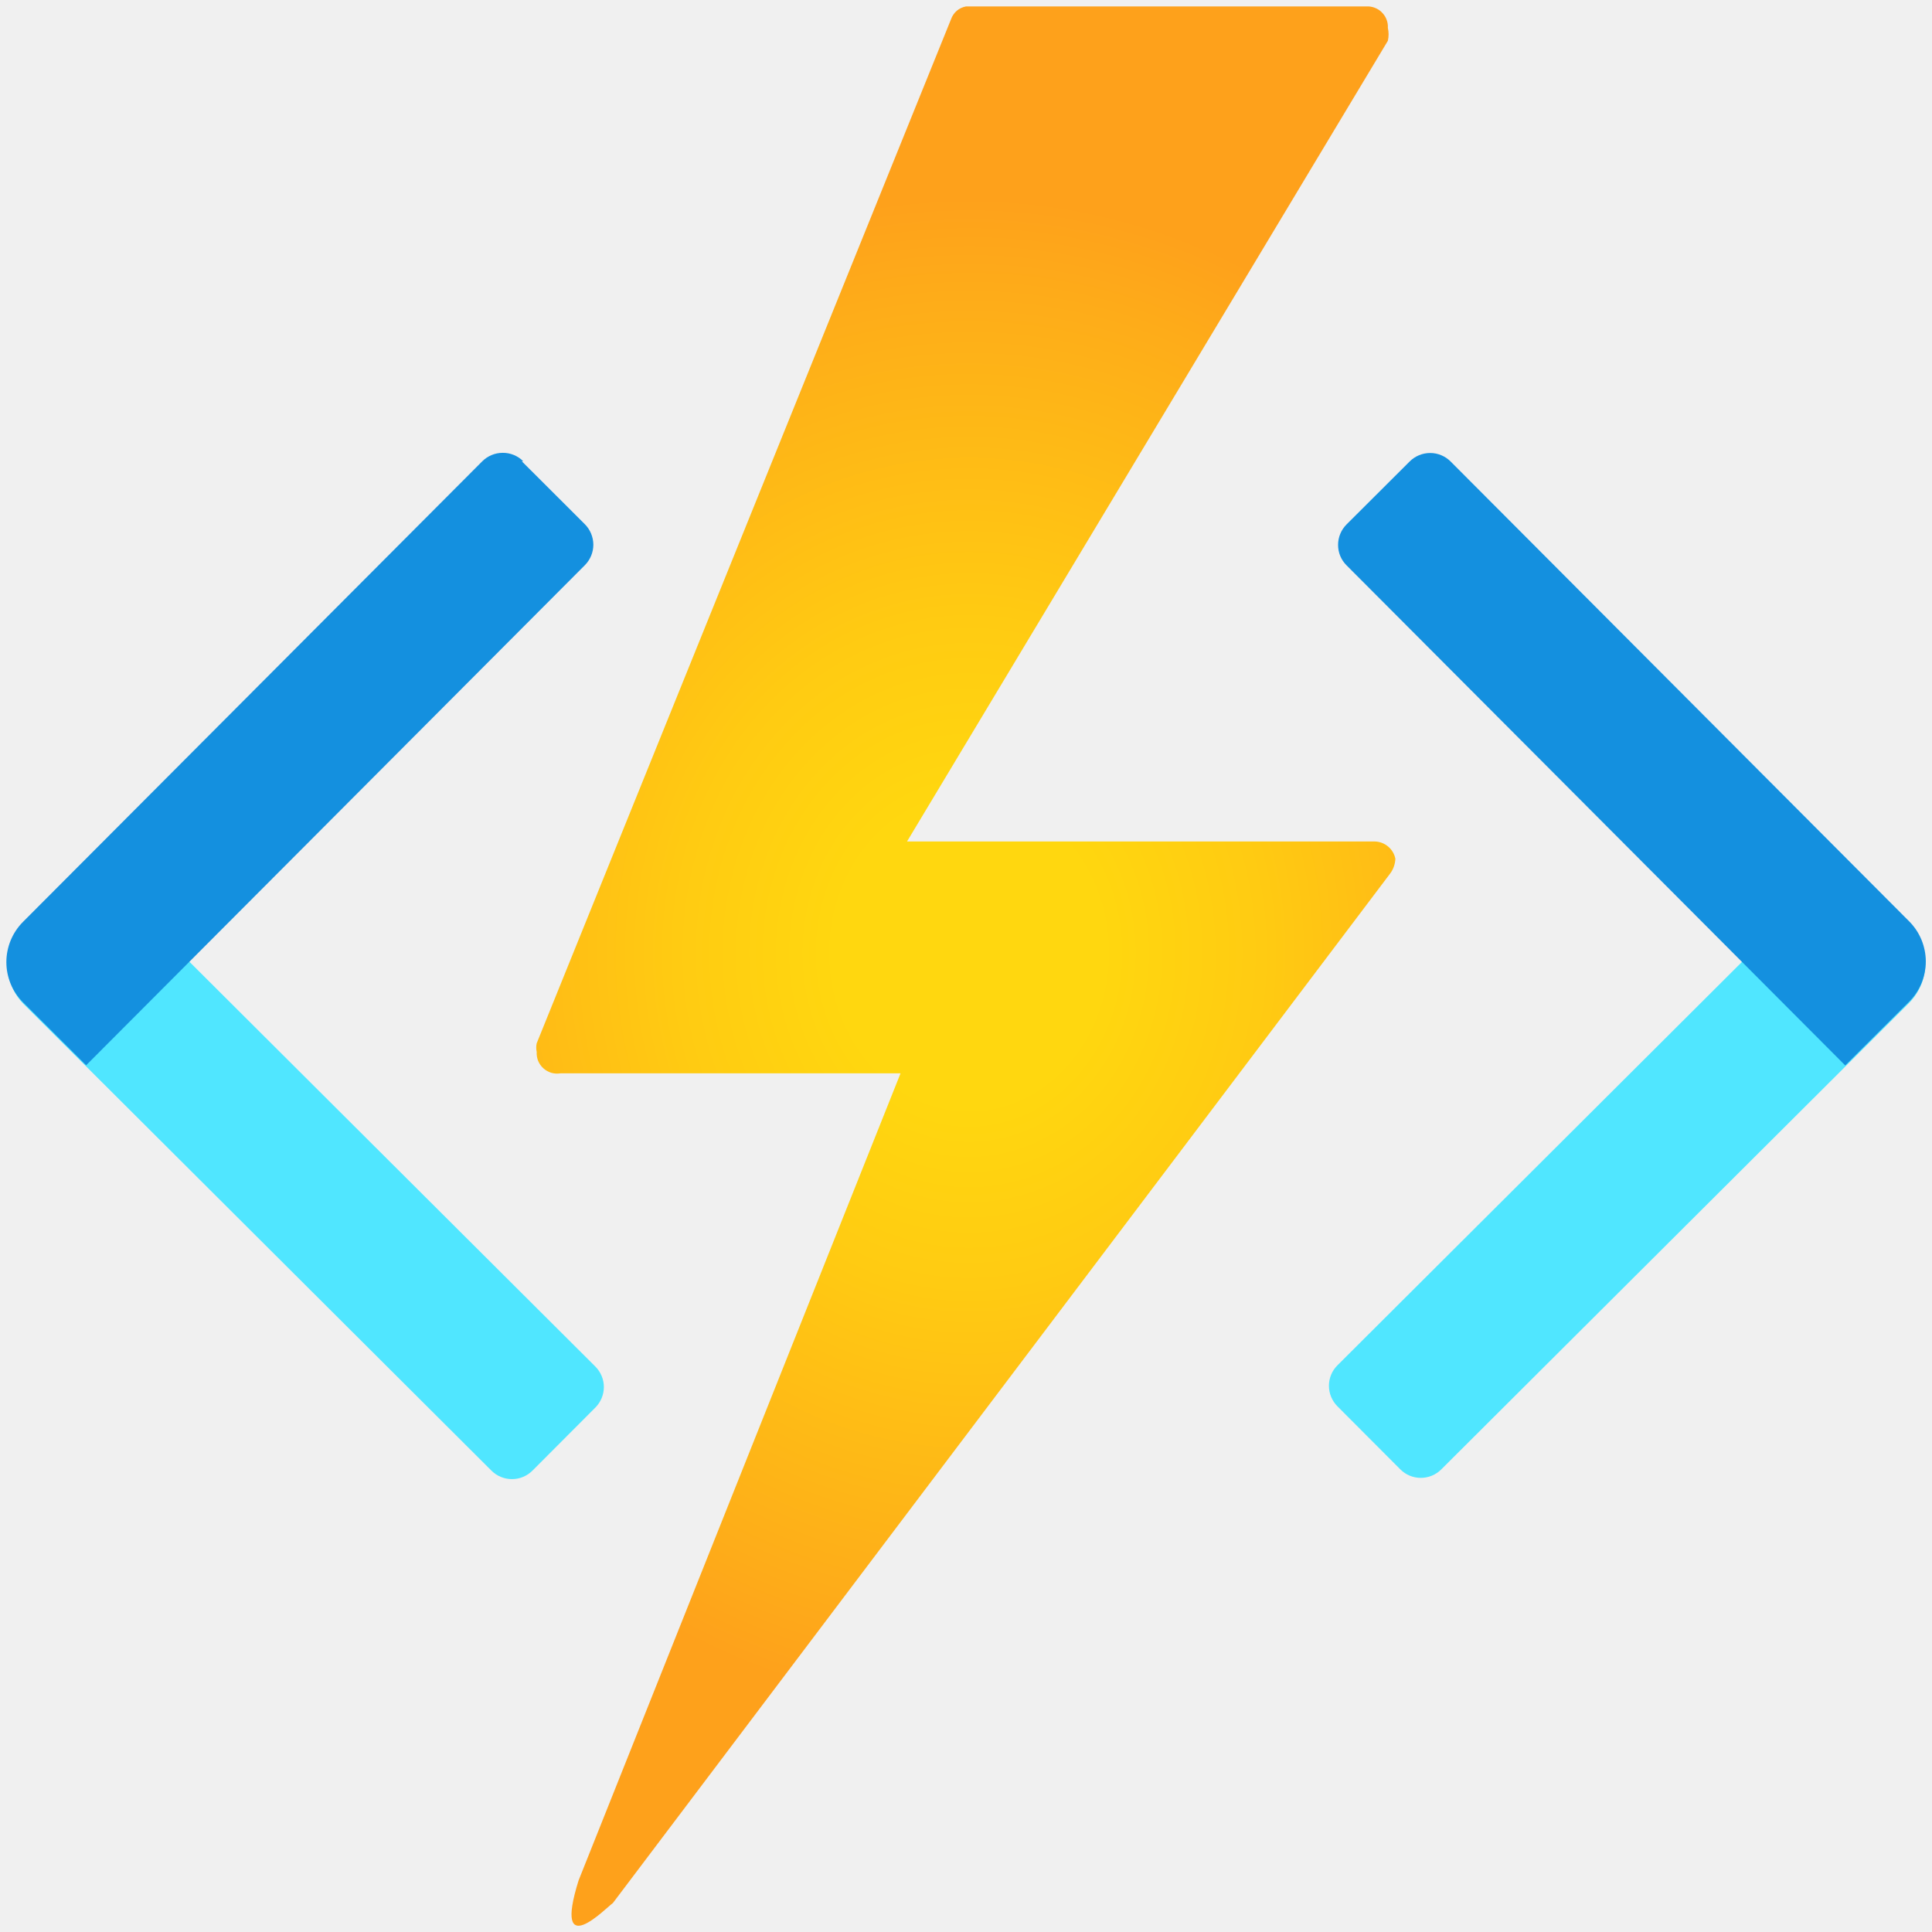
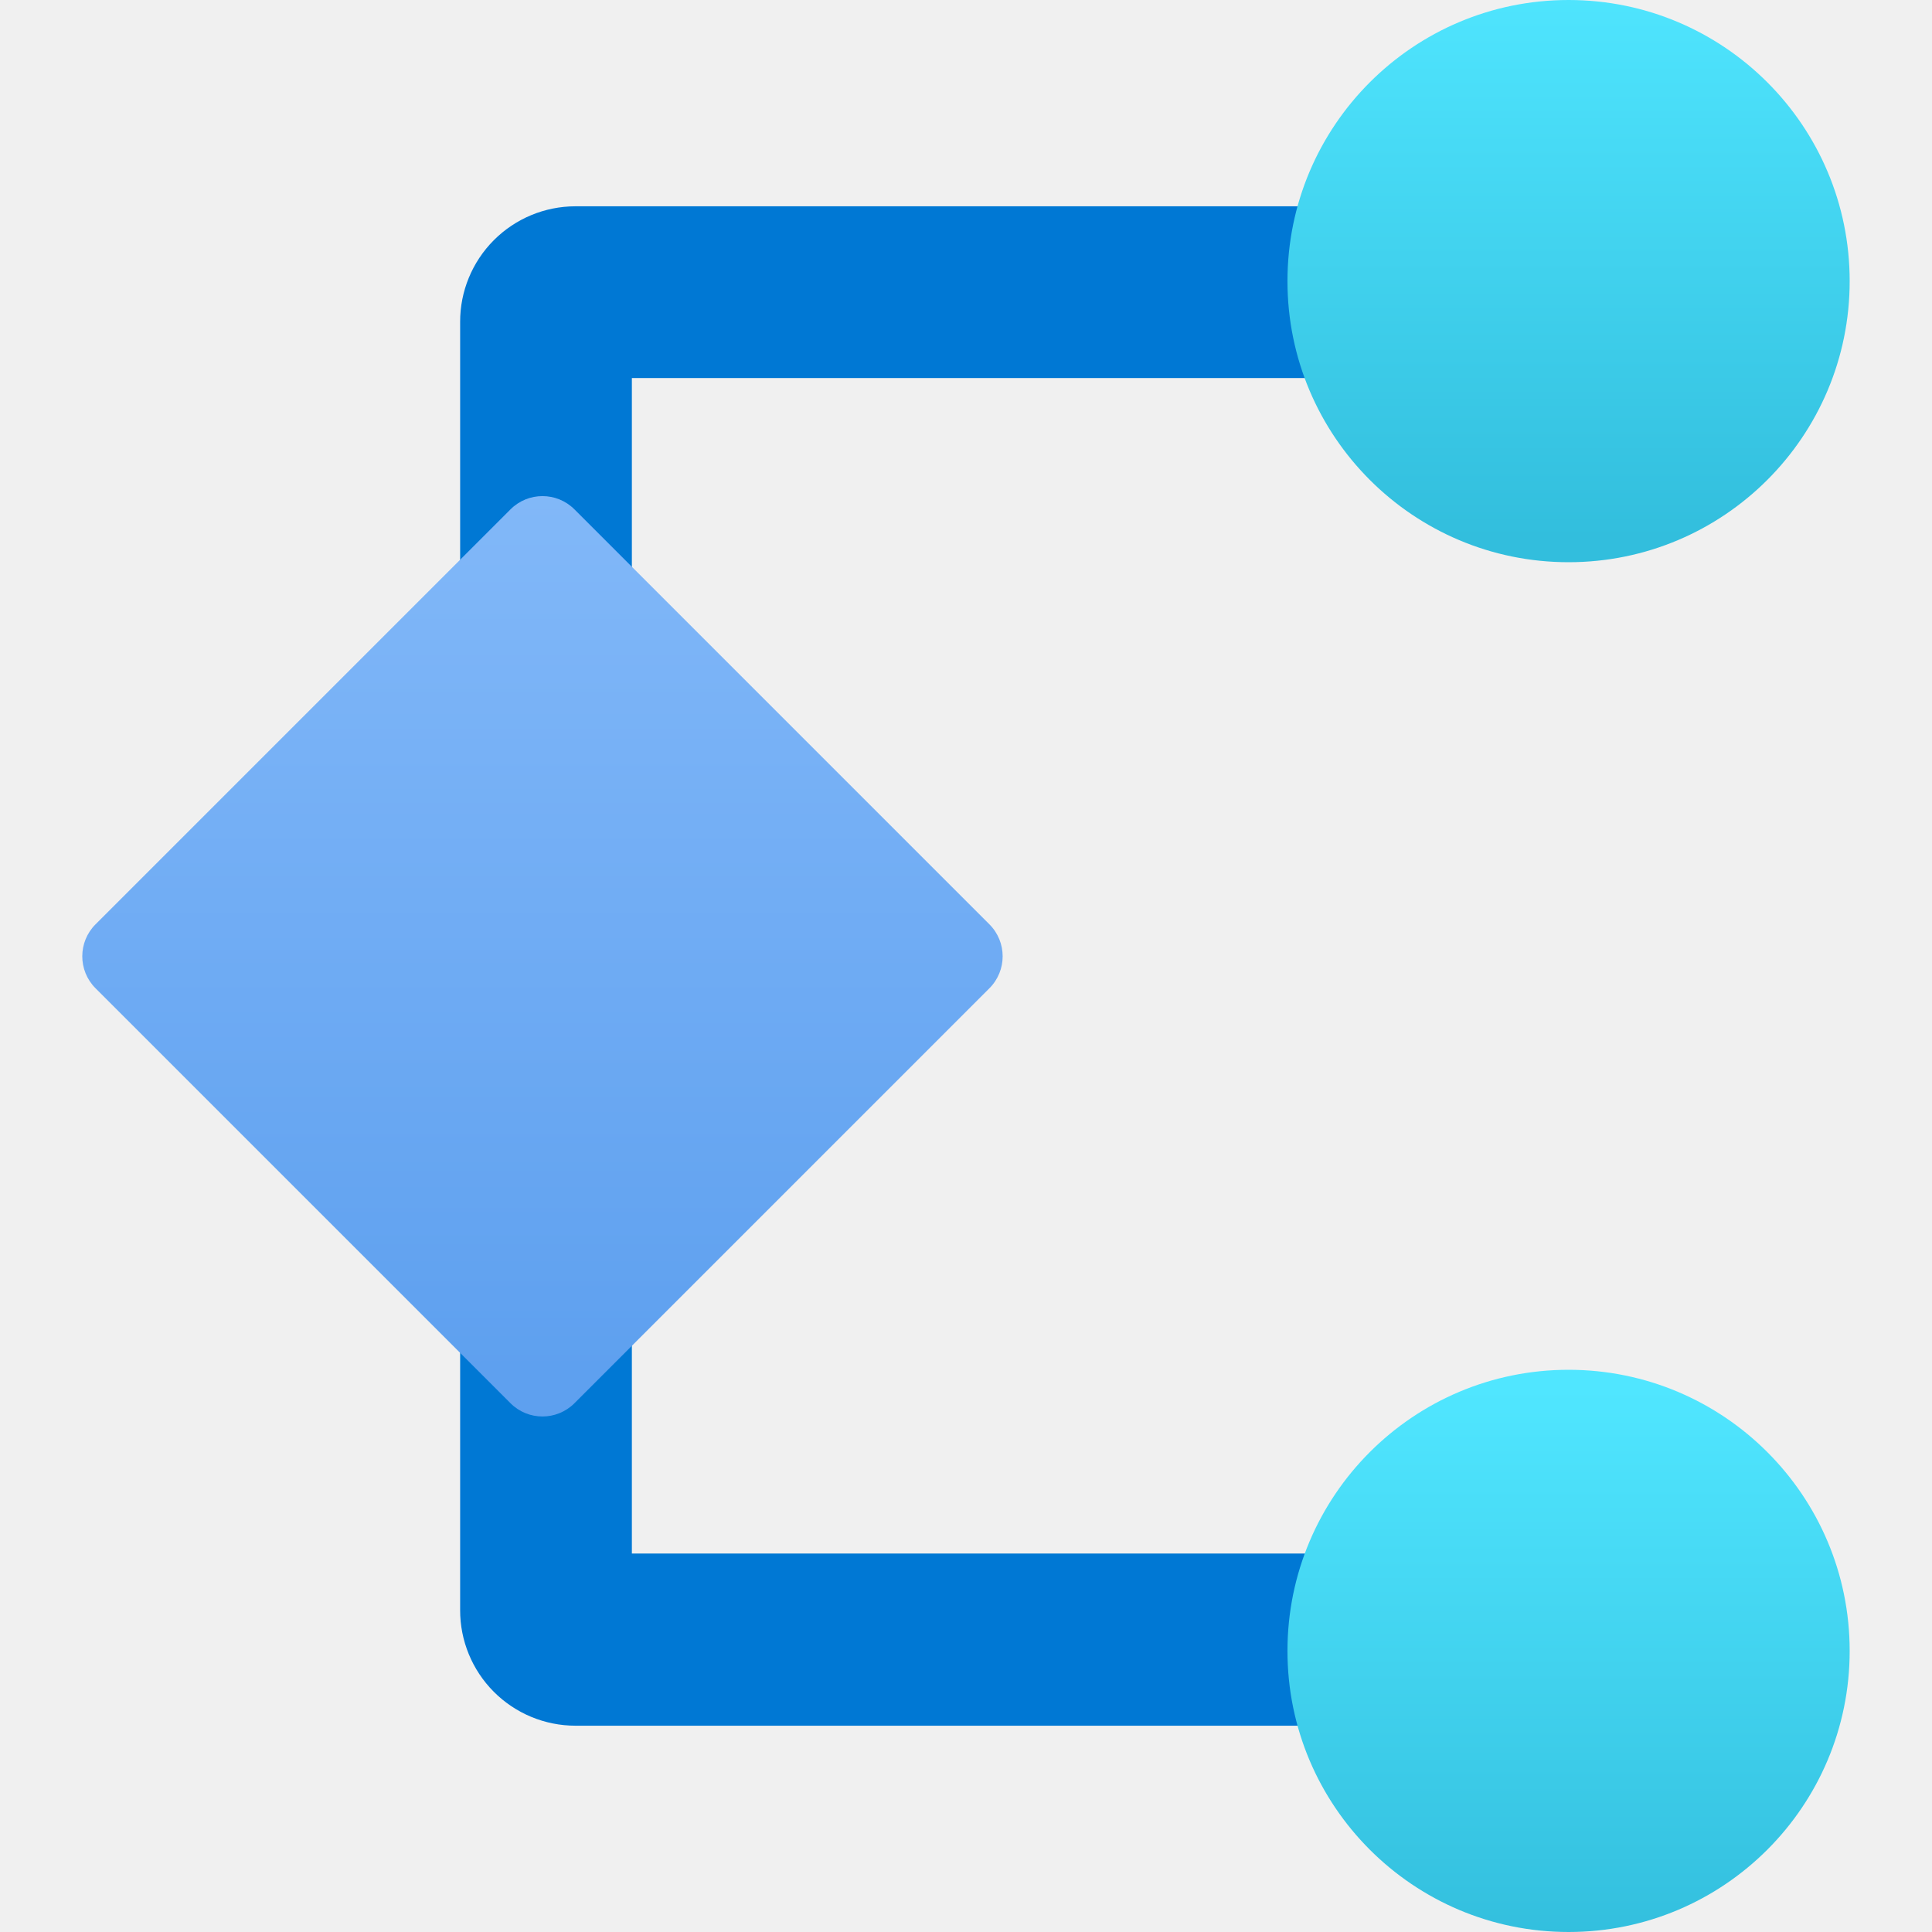
- <svg xmlns="http://www.w3.org/2000/svg" width="34" height="34" viewBox="0 0 34 34" fill="none">
-   <g clip-path="url(#clip0)">
-     <path d="M15.848 18.889H9.861C9.807 18.898 9.753 18.894 9.701 18.879C9.649 18.863 9.602 18.836 9.562 18.8C9.522 18.764 9.491 18.719 9.47 18.669C9.45 18.619 9.442 18.565 9.445 18.511C9.434 18.461 9.434 18.41 9.445 18.36L16.736 0.34C16.756 0.282 16.791 0.23 16.837 0.19C16.884 0.15 16.94 0.124 17.001 0.113H24.084C24.131 0.116 24.177 0.127 24.22 0.148C24.263 0.168 24.301 0.197 24.332 0.232C24.364 0.267 24.388 0.308 24.404 0.352C24.42 0.397 24.427 0.444 24.424 0.491C24.441 0.566 24.441 0.643 24.424 0.718L15.962 14.809H24.197C24.282 14.811 24.364 14.843 24.429 14.898C24.494 14.952 24.539 15.028 24.556 15.111C24.553 15.207 24.52 15.3 24.462 15.376L10.786 33.49C10.654 33.584 9.728 34.548 10.182 33.093L15.848 18.889Z" fill="url(#paint0_radial)" />
-     <path d="M10.478 24.77L9.371 25.88C9.275 25.976 9.146 26.03 9.01 26.03C8.875 26.03 8.745 25.977 8.649 25.881L0.424 17.678C0.236 17.491 0.13 17.236 0.13 16.971C0.129 16.705 0.234 16.45 0.422 16.262L1.542 15.139L10.477 24.049C10.572 24.144 10.627 24.274 10.627 24.409C10.627 24.544 10.573 24.674 10.478 24.77Z" fill="#50E6FF" />
-     <path d="M9.182 8.117L10.292 9.225C10.387 9.32 10.441 9.45 10.442 9.585C10.442 9.72 10.388 9.85 10.293 9.946L1.516 18.747L0.406 17.64C0.218 17.452 0.112 17.198 0.112 16.932C0.112 16.667 0.217 16.412 0.404 16.224L8.487 8.118C8.583 8.023 8.712 7.969 8.847 7.969C8.983 7.968 9.113 8.022 9.208 8.117L9.182 8.117Z" fill="#1490DF" />
-     <path d="M32.472 15.117L33.579 16.227C33.674 16.32 33.751 16.43 33.803 16.553C33.856 16.675 33.883 16.807 33.884 16.94C33.885 17.073 33.86 17.205 33.809 17.328C33.759 17.451 33.684 17.563 33.59 17.657L25.364 25.859C25.268 25.955 25.139 26.008 25.003 26.008C24.868 26.008 24.738 25.954 24.643 25.858L23.536 24.748C23.441 24.652 23.387 24.523 23.387 24.387C23.387 24.252 23.441 24.122 23.537 24.027L32.472 15.117Z" fill="#50E6FF" />
-     <path d="M33.583 17.643L32.473 18.75L23.697 9.949C23.601 9.854 23.547 9.724 23.548 9.588C23.548 9.453 23.602 9.324 23.698 9.228L24.808 8.121C24.903 8.026 25.033 7.972 25.169 7.972C25.304 7.972 25.433 8.026 25.529 8.122L33.598 16.214C33.691 16.307 33.765 16.418 33.815 16.539C33.865 16.661 33.891 16.791 33.891 16.922C33.89 17.054 33.864 17.184 33.814 17.305C33.763 17.427 33.689 17.537 33.596 17.63L33.583 17.643Z" fill="#1490DF" />
-   </g>
+ <svg xmlns="http://www.w3.org/2000/svg" width="18" height="18" viewBox="0 0 18 18">
  <defs>
-     <radialGradient id="paint0_radial" cx="0" cy="0" r="1" gradientUnits="userSpaceOnUse" gradientTransform="translate(17.0548 16.7695) scale(11.7901 13.3076)">
-       <stop offset="0.2" stop-color="#FFD70F" />
-       <stop offset="0.44" stop-color="#FFCB12" />
-       <stop offset="0.87" stop-color="#FEAC19" />
-       <stop offset="1" stop-color="#FEA11B" />
-     </radialGradient>
-     <clipPath id="clip0">
-       <rect width="34" height="34" fill="white" />
-     </clipPath>
+     <linearGradient id="e2dfb7ac-0260-48ab-9af1-3f66497ccd1e" x1="-1039.149" y1="1063.564" x2="-1033.91" y2="1063.564" gradientTransform="matrix(0, 1, 1, 0, -1048.951, 1038.935)" gradientUnits="userSpaceOnUse">
+       <stop offset="0" stop-color="#50e6ff" />
+       <stop offset="1" stop-color="#32bedd" />
+     </linearGradient>
+     <linearGradient id="e0166c43-8012-4dee-a0b6-949f2c9f2c0d" x1="-202.787" y1="1063.564" x2="-208.025" y2="1063.564" gradientTransform="translate(-1048.951 -189.856) rotate(-90)" gradientUnits="userSpaceOnUse">
+       <stop offset="0" stop-color="#50e6ff" />
+       <stop offset="1" stop-color="#32bedd" />
+     </linearGradient>
+     <linearGradient id="b41ef286-ab2e-426f-bad2-eacff5e65298" x1="-211.203" y1="1054.005" x2="-219.778" y2="1054.005" gradientTransform="translate(-587.579 -889.045) rotate(-45)" gradientUnits="userSpaceOnUse">
+       <stop offset="0" stop-color="#83b9f9" />
+       <stop offset="1" stop-color="#5ea0ef" />
+     </linearGradient>
  </defs>
+   <path d="M5.887,7.656h-1.6V3A1.075,1.075,0,0,1,5.361,1.922H15.913v1.6H5.887Z" fill="#0078d4" />
+   <circle cx="14.614" cy="2.619" r="2.619" fill="url(#e2dfb7ac-0260-48ab-9af1-3f66497ccd1e)" />
+   <path d="M15.913,16.078H5.361A1.075,1.075,0,0,1,4.287,15v-4.66h1.6v4.134H15.913Z" fill="#0078d4" />
+   <circle cx="14.614" cy="15.381" r="2.619" fill="url(#e0166c43-8012-4dee-a0b6-949f2c9f2c0d)" />
+   <rect x="1.899" y="5.755" width="6.31" height="6.31" rx="0.421" transform="translate(-4.82 6.183) rotate(-45)" fill="url(#b41ef286-ab2e-426f-bad2-eacff5e65298)" />
</svg>
